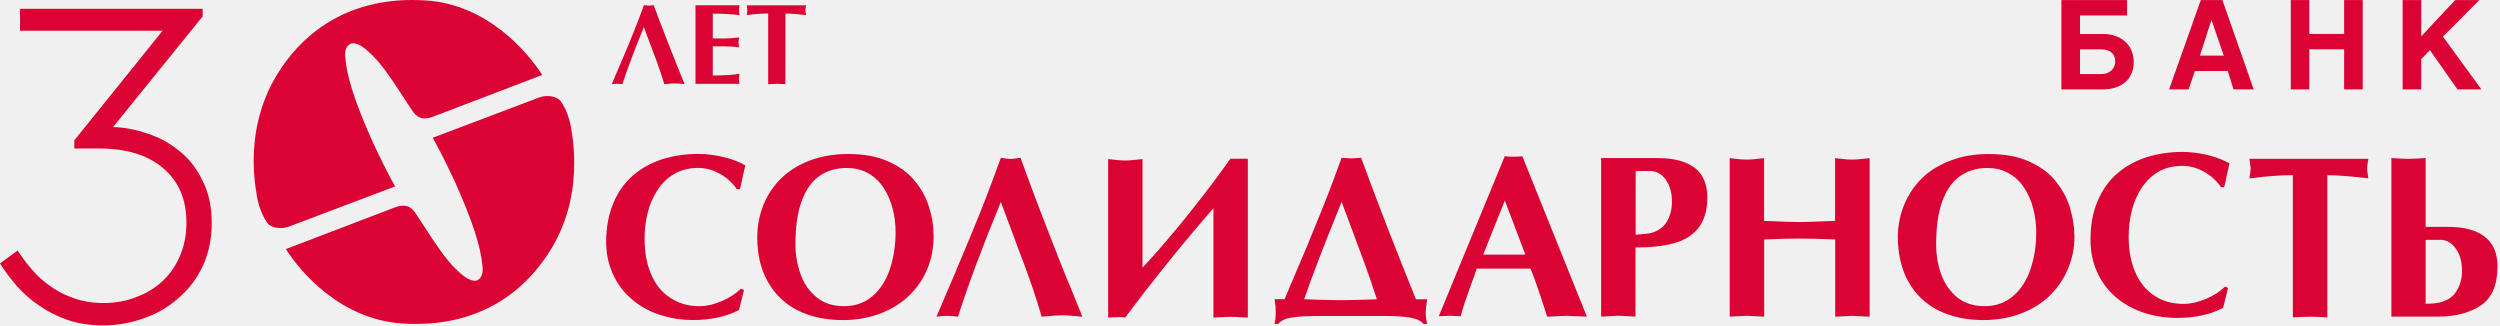
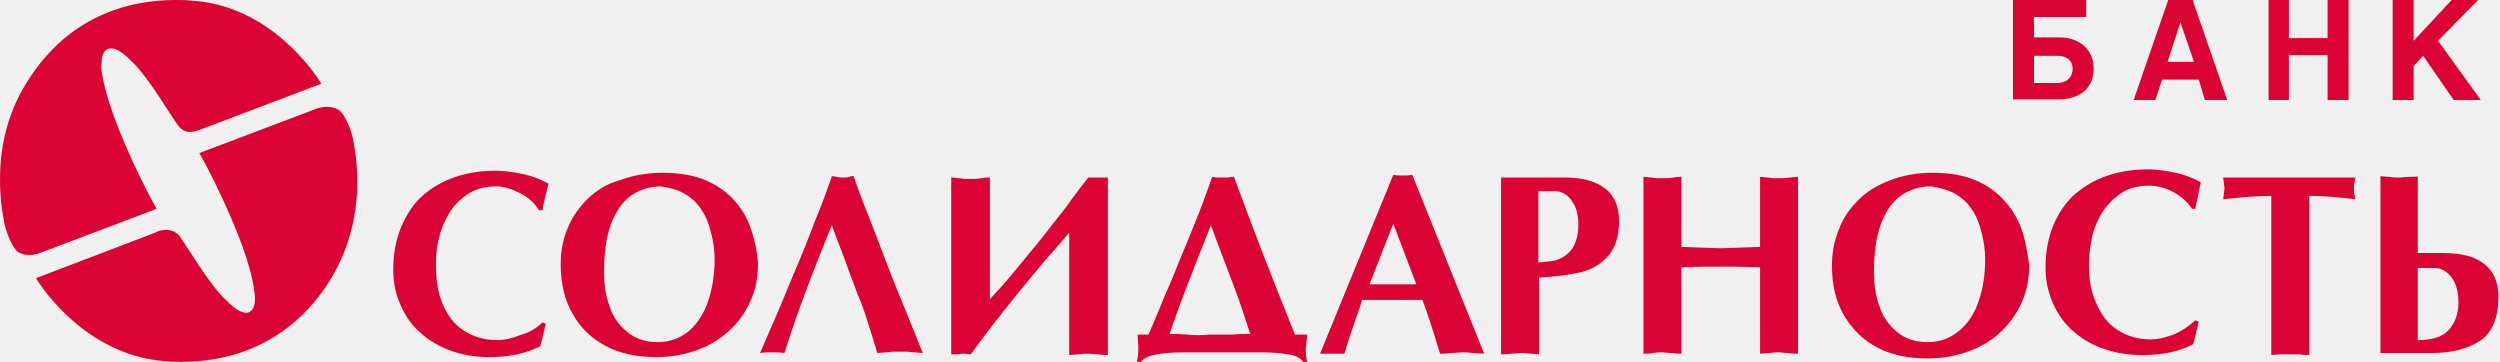
- <svg xmlns="http://www.w3.org/2000/svg" width="338" height="44" viewBox="0 0 338 44" fill="none">
-   <g clip-path="url(#clip0)">
-     <path d="M281.216 10.017H284.058C285.266 10.017 285.976 9.259 285.976 8.273C285.976 7.207 285.187 6.67 284.058 6.67H281.216V10.017ZM287.579 0.008V2.092H281.216V4.594H284.35C286.687 4.594 288.479 6.007 288.479 8.407C288.479 10.783 286.734 12.085 284.319 12.085H278.698V0.008H287.579Z" fill="#DB0334" />
-     <path d="M297.43 7.515H300.651L299.009 2.739H298.977L297.43 7.515ZM300.469 0.008L304.7 12.085H301.969L301.196 9.599H296.751L295.899 12.085H293.262L297.549 0.008H300.469Z" fill="#DB0334" />
-     <path d="M312.215 4.586H316.928V0.008H319.438V12.085H316.928V6.662H312.215V12.085H309.713V0.008H312.215V4.586Z" fill="#DB0334" />
-     <path d="M327.348 4.918L331.95 0.008H335.21L330.284 4.949L335.486 12.085H332.25L328.524 6.773L327.348 7.996V12.085H324.837V0.008H327.348V4.918Z" fill="#DB0334" />
-     <path fill-rule="evenodd" clip-rule="evenodd" d="M100.18 39.02L100.591 39.217L99.912 41.917C98.136 42.824 96.091 43.266 93.707 43.266C92.065 43.266 90.526 43.006 89.089 42.524C87.645 42.035 86.406 41.325 85.34 40.385C84.258 39.462 83.43 38.325 82.845 36.999C82.253 35.728 81.953 34.267 81.953 32.697C81.953 30.7 82.301 28.971 82.924 27.463C83.564 25.94 84.44 24.7 85.592 23.713C86.721 22.735 88.04 22.008 89.547 21.527C91.023 21.053 92.657 20.809 94.394 20.809C95.468 20.809 96.573 20.935 97.741 21.219C98.893 21.488 99.912 21.858 100.764 22.356C100.654 22.829 100.527 23.382 100.385 24.029C100.259 24.661 100.149 25.19 100.046 25.576H99.62C99.02 24.708 98.27 24.014 97.323 23.492C96.359 22.964 95.412 22.703 94.425 22.703C93.186 22.703 92.089 22.979 91.165 23.508C90.226 24.053 89.468 24.787 88.876 25.726C88.268 26.642 87.834 27.684 87.566 28.781C87.274 29.91 87.147 31.07 87.147 32.278C87.147 34.062 87.424 35.657 88.008 37.007C88.584 38.42 89.429 39.477 90.558 40.227C91.671 40.993 93.028 41.396 94.583 41.396C95.531 41.396 96.517 41.167 97.552 40.717C98.594 40.291 99.47 39.714 100.18 39.02Z" fill="#DB0334" />
-     <path fill-rule="evenodd" clip-rule="evenodd" d="M125.622 28.047C125.235 26.745 124.596 25.576 123.688 24.479C122.812 23.374 121.62 22.514 120.112 21.835C118.604 21.156 116.812 20.824 114.689 20.824C112.779 20.824 111.058 21.108 109.518 21.692C108.003 22.261 106.7 23.058 105.651 24.084C104.577 25.126 103.772 26.334 103.219 27.7C102.675 29.073 102.382 30.534 102.382 32.073C102.382 34.417 102.848 36.43 103.835 38.12C104.766 39.793 106.132 41.088 107.861 41.972C109.605 42.832 111.634 43.274 113.947 43.274C115.794 43.274 117.499 42.966 119.015 42.39C120.538 41.798 121.856 41.001 122.93 39.943C124.004 38.893 124.84 37.685 125.401 36.296C125.945 34.946 126.222 33.51 126.222 31.97C126.222 30.628 126.032 29.31 125.622 28.047ZM117.452 23.469C118.288 23.95 118.991 24.637 119.512 25.474C120.065 26.334 120.443 27.25 120.704 28.268C120.964 29.279 121.083 30.32 121.083 31.37C121.083 33.162 120.822 34.828 120.325 36.336C119.82 37.883 119.03 39.106 117.996 40.014C116.923 40.93 115.636 41.395 114.105 41.395C112.621 41.395 111.389 40.993 110.41 40.203C109.432 39.383 108.69 38.372 108.24 37.085C107.782 35.807 107.545 34.457 107.545 33.004C107.545 30.699 107.813 28.781 108.366 27.25C108.919 25.71 109.708 24.574 110.734 23.824C111.776 23.09 113.008 22.711 114.468 22.711C115.597 22.711 116.591 22.963 117.452 23.469Z" fill="#DB0334" />
-     <path fill-rule="evenodd" clip-rule="evenodd" d="M135.315 21.336C135.315 21.336 135.521 21.36 135.868 21.415C136.192 21.47 136.444 21.486 136.618 21.486C136.705 21.486 136.815 21.486 136.926 21.47C137.052 21.47 137.163 21.454 137.289 21.423C137.415 21.415 137.502 21.399 137.605 21.367C137.699 21.36 137.826 21.344 137.976 21.344C138.662 23.23 139.286 24.928 139.831 26.38C140.383 27.825 141.07 29.616 141.899 31.771C142.736 33.887 143.399 35.553 143.856 36.745C144.354 37.944 145.191 39.957 146.335 42.815C145.94 42.783 145.585 42.744 145.293 42.728C144.993 42.689 144.685 42.681 144.354 42.657C144.038 42.633 143.785 42.626 143.604 42.626C143.399 42.626 143.146 42.641 142.807 42.657C142.499 42.681 142.175 42.704 141.875 42.728C141.567 42.76 141.228 42.783 140.833 42.815C140.494 41.639 140.099 40.399 139.673 39.113C139.223 37.794 138.812 36.681 138.465 35.718C138.094 34.74 137.573 33.429 136.965 31.708C136.318 30.003 135.765 28.543 135.315 27.304C132.774 33.453 130.863 38.615 129.521 42.815C129.024 42.744 128.519 42.704 128.053 42.704C127.564 42.704 127.082 42.744 126.609 42.815C127.501 40.747 128.314 38.829 129.04 37.116C129.766 35.403 130.476 33.69 131.171 32.032C131.874 30.351 132.568 28.622 133.263 26.846C133.958 25.038 134.644 23.199 135.315 21.336Z" fill="#DB0334" />
-     <path fill-rule="evenodd" clip-rule="evenodd" d="M149.824 42.936V21.512C150.172 21.536 150.464 21.56 150.732 21.607C150.977 21.623 151.237 21.654 151.506 21.678C151.758 21.694 151.971 21.702 152.145 21.702C152.311 21.702 152.524 21.694 152.784 21.678C153.061 21.646 153.313 21.615 153.582 21.607C153.818 21.56 154.126 21.544 154.466 21.512V36.187C155.405 35.176 156.447 34.048 157.521 32.761C158.626 31.482 159.66 30.227 160.654 28.996C161.649 27.733 162.652 26.454 163.678 25.112C164.704 23.738 165.596 22.531 166.354 21.457C166.559 21.457 166.883 21.457 167.341 21.457C167.964 21.457 168.422 21.457 168.706 21.457V42.936C168.461 42.936 168.083 42.912 167.554 42.881C167.041 42.841 166.646 42.833 166.354 42.833C166.109 42.833 165.738 42.841 165.209 42.881C164.712 42.897 164.333 42.936 164.057 42.936V28.143C163.133 29.201 162.21 30.274 161.294 31.372C160.347 32.485 159.289 33.795 158.073 35.279C156.881 36.779 155.784 38.145 154.797 39.415C153.811 40.694 152.919 41.862 152.137 42.928C151.9 42.897 151.585 42.873 151.166 42.873C150.59 42.881 150.14 42.897 149.824 42.936Z" fill="#DB0334" />
-     <path fill-rule="evenodd" clip-rule="evenodd" d="M172.479 42.128C172.479 42.791 172.432 43.36 172.322 43.802H172.795C173.182 43.344 173.813 43.036 174.698 42.925C175.597 42.783 176.718 42.72 178.123 42.72H187.359C188.599 42.72 189.68 42.783 190.572 42.925C191.448 43.052 192.095 43.36 192.474 43.802H192.948C192.806 43.21 192.759 42.649 192.759 42.128C192.759 42.026 192.806 41.457 192.948 40.463H191.432C188.559 33.374 186.096 26.996 184.02 21.328C183.854 21.328 183.633 21.352 183.365 21.375C183.081 21.399 182.844 21.415 182.71 21.415C182.568 21.415 182.331 21.399 182.07 21.375C181.786 21.36 181.549 21.328 181.384 21.328C180.918 22.646 180.357 24.13 179.734 25.788C179.102 27.422 178.423 29.104 177.705 30.848C176.995 32.624 176.371 34.124 175.818 35.387C175.29 36.666 174.571 38.339 173.671 40.455H172.329C172.432 41.142 172.479 41.686 172.479 42.128ZM178.471 40.534C177.516 40.486 176.805 40.478 176.324 40.455C177.342 37.455 179.039 33.058 181.384 27.28C182.473 30.209 183.404 32.687 184.154 34.7C184.904 36.705 185.567 38.623 186.159 40.463C185.646 40.486 184.857 40.494 183.815 40.542C182.804 40.573 181.873 40.581 181.028 40.581C180.271 40.573 179.434 40.557 178.471 40.534Z" fill="#DB0334" />
-     <path fill-rule="evenodd" clip-rule="evenodd" d="M209.178 42.809C209.462 42.809 209.896 42.794 210.488 42.754C211.064 42.722 211.506 42.699 211.822 42.699C212.138 42.699 212.572 42.722 213.164 42.754C213.772 42.786 214.222 42.809 214.545 42.809L205.815 21.117C205.428 21.172 205.033 21.188 204.631 21.188C204.244 21.188 203.849 21.172 203.447 21.117L194.519 42.762C194.708 42.746 194.945 42.73 195.277 42.73C195.608 42.715 195.845 42.691 196.019 42.691C196.184 42.691 196.437 42.707 196.769 42.73C197.116 42.73 197.337 42.746 197.479 42.762C197.613 42.225 197.818 41.602 198.039 40.899C198.268 40.212 198.568 39.415 198.876 38.507C199.224 37.584 199.484 36.849 199.65 36.313H206.936C207.473 37.639 208.222 39.794 209.178 42.809ZM203.455 27.109L206.225 34.426H200.526L203.455 27.109Z" fill="#DB0334" />
-     <path fill-rule="evenodd" clip-rule="evenodd" d="M226.307 32.892C227.72 32.505 228.81 31.826 229.623 30.824C230.42 29.814 230.83 28.424 230.83 26.672C230.83 24.919 230.262 23.577 229.133 22.693C227.981 21.825 226.331 21.375 224.16 21.375H216.471V42.799C216.74 42.799 217.127 42.783 217.624 42.743C218.137 42.712 218.54 42.688 218.784 42.688C219.053 42.688 219.432 42.712 219.953 42.743C220.458 42.775 220.853 42.799 221.113 42.799L221.121 33.46C223.158 33.468 224.886 33.271 226.307 32.892ZM223.086 23.119C223.915 23.119 224.618 23.498 225.186 24.256C225.747 25.038 226.047 26.024 226.047 27.248C226.047 28.298 225.81 29.206 225.352 29.971C224.894 30.721 224.192 31.242 223.213 31.503C222.763 31.598 222.06 31.676 221.137 31.732L221.145 23.127L223.086 23.119Z" fill="#DB0334" />
-     <path fill-rule="evenodd" clip-rule="evenodd" d="M233.854 42.807V21.383C234.201 21.407 234.493 21.438 234.754 21.477C235.014 21.509 235.282 21.533 235.527 21.556C235.788 21.564 236.009 21.572 236.166 21.572C236.34 21.572 236.561 21.564 236.845 21.556C237.098 21.533 237.358 21.509 237.603 21.477C237.879 21.438 238.148 21.414 238.503 21.383V29.861C241.116 29.971 242.695 30.026 243.287 30.026C243.768 30.026 245.379 29.971 248.102 29.861V21.383C248.449 21.407 248.741 21.438 249.002 21.477C249.247 21.509 249.499 21.533 249.752 21.556C250.028 21.564 250.249 21.572 250.415 21.572C250.596 21.572 250.825 21.564 251.117 21.549C251.386 21.533 251.646 21.501 251.883 21.47C252.12 21.446 252.42 21.414 252.775 21.391V42.815C252.522 42.815 252.144 42.799 251.615 42.759C251.086 42.728 250.683 42.704 250.423 42.704C250.17 42.704 249.799 42.728 249.278 42.759C248.757 42.791 248.378 42.815 248.118 42.815V32.371C245.955 32.292 244.337 32.253 243.302 32.253C242.189 32.253 240.603 32.284 238.519 32.371V42.807C238.258 42.807 237.879 42.791 237.351 42.751C236.837 42.72 236.451 42.696 236.182 42.696C235.914 42.696 235.543 42.72 235.03 42.751C234.501 42.783 234.114 42.807 233.854 42.807Z" fill="#DB0334" />
-     <path fill-rule="evenodd" clip-rule="evenodd" d="M279.851 28.047C279.44 26.745 278.809 25.576 277.909 24.479C277.041 23.374 275.833 22.514 274.333 21.835C272.825 21.156 271.018 20.824 268.894 20.824C266.984 20.824 265.279 21.108 263.763 21.692C262.224 22.261 260.914 23.058 259.864 24.084C258.798 25.126 257.993 26.334 257.44 27.7C256.872 29.073 256.588 30.534 256.588 32.073C256.604 34.417 257.085 36.43 258.032 38.12C258.987 39.793 260.329 41.088 262.074 41.972C263.826 42.832 265.847 43.274 268.144 43.274C270.007 43.274 271.696 42.966 273.228 42.39C274.775 41.798 276.078 41.001 277.151 39.943C278.217 38.893 279.038 37.685 279.606 36.296C280.174 34.946 280.466 33.51 280.466 31.97C280.451 30.628 280.23 29.31 279.851 28.047ZM271.657 23.469C272.502 23.95 273.188 24.637 273.725 25.474C274.27 26.334 274.657 27.25 274.909 28.268C275.162 29.279 275.296 30.32 275.296 31.37C275.312 33.162 275.043 34.828 274.538 36.336C274.041 37.883 273.236 39.106 272.186 40.014C271.128 40.93 269.841 41.395 268.31 41.395C266.826 41.395 265.602 40.993 264.608 40.203C263.637 39.383 262.911 38.372 262.453 37.085C261.979 35.807 261.766 34.457 261.766 33.004C261.766 30.699 262.042 28.781 262.579 27.25C263.14 25.71 263.929 24.574 264.971 23.824C266.005 23.09 267.244 22.711 268.689 22.711C269.818 22.711 270.804 22.963 271.657 23.469Z" fill="#DB0334" />
-     <path fill-rule="evenodd" clip-rule="evenodd" d="M300.84 38.742L301.235 38.932L300.556 41.631C298.804 42.539 296.736 42.981 294.391 42.981C291.368 42.981 288.289 42.129 285.984 40.108C284.926 39.184 284.09 38.055 283.513 36.729C282.921 35.443 282.637 33.99 282.637 32.427C282.637 30.438 282.945 28.693 283.592 27.194C284.232 25.67 285.124 24.423 286.245 23.452C287.397 22.473 288.708 21.747 290.215 21.25C291.699 20.792 293.333 20.539 295.046 20.539C296.128 20.539 297.225 20.681 298.401 20.942C299.554 21.218 300.564 21.605 301.424 22.086C301.322 22.568 301.188 23.105 301.053 23.752C300.927 24.391 300.801 24.92 300.706 25.307H300.28C299.672 24.415 298.906 23.736 297.967 23.207C297.02 22.678 296.057 22.426 295.086 22.426C293.831 22.426 292.741 22.686 291.818 23.215C290.886 23.768 290.136 24.517 289.521 25.441C288.936 26.357 288.487 27.399 288.218 28.496C287.934 29.625 287.792 30.777 287.792 31.993C287.792 33.761 288.076 35.371 288.652 36.721C289.229 38.103 290.073 39.176 291.21 39.934C292.323 40.7 293.673 41.087 295.236 41.087C296.167 41.087 297.162 40.858 298.22 40.423C299.254 39.989 300.13 39.429 300.84 38.742Z" fill="#DB0334" />
-     <path fill-rule="evenodd" clip-rule="evenodd" d="M314.654 23.683V42.912C314.386 42.896 313.991 42.889 313.47 42.849C312.941 42.833 312.563 42.818 312.318 42.818C312.057 42.818 311.679 42.833 311.165 42.849C310.621 42.889 310.25 42.904 309.989 42.912V23.683C308.253 23.683 306.311 23.825 304.124 24.125C304.227 23.391 304.29 22.933 304.29 22.791C304.29 22.641 304.227 22.199 304.124 21.473H320.204C320.188 21.678 320.141 21.836 320.125 21.962C320.109 22.112 320.07 22.246 320.062 22.396C320.038 22.562 320.038 22.68 320.038 22.783C320.038 22.893 320.038 23.012 320.062 23.17C320.077 23.312 320.109 23.478 320.125 23.612C320.141 23.738 320.18 23.92 320.204 24.109C317.773 23.825 315.917 23.683 314.654 23.683Z" fill="#DB0334" />
-     <path fill-rule="evenodd" clip-rule="evenodd" d="M326.85 21.438C326.353 21.462 325.943 21.478 325.627 21.478C325.303 21.478 324.885 21.462 324.411 21.438C323.945 21.407 323.574 21.383 323.314 21.367V42.807H329.59C331.958 42.807 333.9 42.294 335.391 41.307C336.899 40.32 337.657 38.544 337.657 35.987C337.657 34.242 337.089 32.908 335.952 32.016C334.815 31.116 333.15 30.674 330.971 30.674H327.948V21.359C327.687 21.383 327.324 21.399 326.85 21.438ZM329.921 32.426C330.774 32.426 331.445 32.813 332.005 33.579C332.565 34.361 332.865 35.347 332.865 36.587C332.865 37.629 332.629 38.528 332.155 39.286C331.721 40.068 331.003 40.565 330.016 40.849C329.526 40.999 328.824 41.07 327.948 41.07V32.426H329.921Z" fill="#DB0334" />
-     <path fill-rule="evenodd" clip-rule="evenodd" d="M57.451 16.009C57.861 16.009 58.311 15.882 58.777 15.685L73.31 10.136C71.305 6.994 65.889 0.608 57.593 0.063C56.946 0.024 56.298 0 55.691 0C47.671 0.016 41.466 3.623 37.488 10.033C34.906 14.225 34.298 18.55 34.298 21.771C34.298 23.879 34.559 25.505 34.709 26.334C34.962 28.228 35.932 30.123 36.469 30.446C36.817 30.699 37.353 30.833 37.906 30.833C38.277 30.833 38.648 30.77 38.995 30.66L53.425 25.197C52.983 24.463 52.123 22.868 50.473 19.387C47.947 13.767 46.929 10.436 46.7 7.941C46.668 7.704 46.652 7.523 46.652 7.333C46.652 6.591 47.039 5.841 47.765 5.841C48.713 5.905 49.589 6.726 50.568 7.704C52.391 9.536 55.02 13.988 55.904 15.195C56.409 15.819 56.883 16.009 57.451 16.009Z" fill="#DB0334" />
-     <path fill-rule="evenodd" clip-rule="evenodd" d="M54.499 27.809C54.08 27.809 53.63 27.935 53.165 28.125L38.648 33.674C40.653 36.816 46.052 43.17 54.349 43.731C54.996 43.786 55.62 43.794 56.259 43.794C64.263 43.786 70.484 40.186 74.454 33.761C77.035 29.585 77.635 25.267 77.635 22.031C77.635 19.923 77.383 18.305 77.241 17.492C76.988 15.573 76.017 13.687 75.465 13.371C75.117 13.127 74.588 12.984 74.02 12.984C73.657 12.984 73.278 13.04 72.939 13.158L58.493 18.628C58.935 19.347 59.788 20.957 61.445 24.43C63.963 30.051 64.982 33.358 65.219 35.892C65.258 36.097 65.258 36.303 65.258 36.476C65.258 37.218 64.879 37.968 64.169 37.968C63.206 37.889 62.337 37.076 61.351 36.097C59.527 34.266 56.898 29.814 56.022 28.606C55.533 27.991 55.059 27.809 54.499 27.809Z" fill="#DB0334" />
-     <path d="M87.708 0.758H87.858L88.04 0.735L88.205 0.719L88.379 0.695C88.545 1.145 88.703 1.587 88.876 2.029C89.066 2.535 89.216 2.929 89.318 3.198L90.352 5.866L91.331 8.344L92.555 11.368L92.034 11.32L91.568 11.297L91.181 11.281L90.794 11.297C90.7 11.297 90.629 11.297 90.573 11.305C90.518 11.312 90.431 11.32 90.321 11.336L89.816 11.376C89.65 10.791 89.445 10.176 89.216 9.528C88.979 8.818 88.774 8.258 88.616 7.839L87.866 5.85L87.053 3.663C85.782 6.75 84.811 9.323 84.148 11.376C83.911 11.344 83.658 11.328 83.422 11.328C83.185 11.328 82.94 11.344 82.711 11.376L83.919 8.542L84.993 6.008L86.026 3.427C86.184 3.032 86.358 2.582 86.547 2.085C86.737 1.587 86.903 1.122 87.061 0.695L87.337 0.719C87.471 0.751 87.597 0.758 87.708 0.758Z" fill="#DB0334" />
-     <path d="M99.983 0.711C99.927 1.066 99.904 1.295 99.904 1.382C99.904 1.469 99.927 1.69 99.983 2.053C98.901 1.911 97.701 1.84 96.367 1.84V5.203H98.001C98.459 5.203 99.107 5.147 99.927 5.06C99.872 5.368 99.849 5.581 99.849 5.716C99.849 5.842 99.872 6.063 99.927 6.394C99.304 6.308 98.665 6.268 98.001 6.268H96.367V10.207C97.701 10.207 98.909 10.136 99.983 9.986C99.927 10.349 99.904 10.57 99.904 10.657L99.983 11.328H94.031V0.711H99.983Z" fill="#DB0334" />
-     <path d="M106.187 11.375L105.603 11.352L105.027 11.328L104.443 11.36L103.859 11.383V1.824C103.03 1.824 102.059 1.895 100.962 2.045C101.017 1.698 101.041 1.477 101.041 1.374C101.041 1.287 101.017 1.066 100.962 0.719H108.99L108.942 0.963L108.903 1.184L108.895 1.366L108.903 1.563L108.942 1.792L108.99 2.037C107.742 1.895 106.811 1.824 106.195 1.824L106.187 11.375Z" fill="#DB0334" />
-     <path d="M27.399 2.218L15.282 17.176C16.83 17.216 18.4 17.524 19.987 18.076C21.574 18.589 23.018 19.387 24.305 20.46C25.592 21.494 26.626 22.82 27.399 24.454C28.212 26.041 28.623 27.936 28.623 30.13C28.623 32.325 28.212 34.274 27.399 35.995C26.586 37.716 25.489 39.153 24.108 40.313C22.774 41.513 21.226 42.421 19.466 43.021C17.706 43.668 15.859 43.992 13.925 43.992C12.204 43.992 10.633 43.755 9.22 43.281C7.807 42.807 6.512 42.16 5.352 41.347C4.192 40.581 3.158 39.674 2.258 38.647C1.397 37.653 0.647 36.65 0 35.616L2.384 33.872C2.944 34.732 3.584 35.593 4.318 36.453C5.052 37.313 5.889 38.063 6.836 38.711C7.783 39.397 8.833 39.934 9.994 40.321C11.193 40.747 12.527 40.968 13.988 40.968C15.622 40.968 17.122 40.692 18.503 40.132C19.877 39.618 21.061 38.884 22.047 37.937C23.034 36.99 23.808 35.853 24.368 34.519C24.929 33.185 25.205 31.701 25.205 30.067C25.205 26.973 24.171 24.541 22.11 22.781C20.05 20.973 17.122 20.073 13.341 20.073H10.049V18.976L21.984 4.152H2.708V1.191H27.399V2.218Z" fill="#DB0334" />
-   </g>
-   <defs>
-     <clipPath id="clip0">
-       <rect width="337.657" height="44" fill="white" />
-     </clipPath>
-   </defs>
+ <svg xmlns="http://www.w3.org/2000/svg" width="304" height="44" viewBox="0 0 304 44" fill="none">
+   <path d="M247.333 10.09H250.137C251.373 10.09 252.033 9.346 252.033 8.353C252.033 7.278 251.208 6.782 250.137 6.782H247.333V10.09ZM253.682 0V2.068H247.333V4.549H250.466C252.775 4.549 254.589 5.955 254.589 8.353C254.589 10.752 252.857 12.075 250.384 12.075H244.778V0H253.682Z" fill="#DB0334" />
+   <path d="M263.575 7.526H266.79L265.141 2.729L263.575 7.526ZM266.625 0L270.83 12.158H268.109L267.367 9.677H262.915L262.091 12.158H259.453L263.657 0H266.625Z" fill="#DB0334" />
+   <path d="M278.333 4.632H283.032V0H285.588V12.158H283.032V6.699H278.333V12.158H275.859V0H278.333V4.632Z" fill="#DB0334" />
+   <path d="M293.502 4.962L298.119 0H301.334L296.47 4.962L301.664 12.158H298.366L294.656 6.782L293.502 8.023V12.158H290.946V0H293.502V4.962Z" fill="#DB0334" />
+   <path fill-rule="evenodd" clip-rule="evenodd" d="M65.955 39.204L66.368 39.369L65.708 42.098C63.894 43.008 61.916 43.422 59.525 43.422C57.876 43.422 56.309 43.174 54.908 42.677C53.506 42.181 52.187 41.437 51.198 40.527C50.126 39.617 49.302 38.459 48.724 37.136C48.147 35.895 47.818 34.407 47.818 32.835C47.818 30.85 48.147 29.113 48.807 27.542C49.467 26.053 50.291 24.73 51.445 23.738C52.599 22.745 53.919 22.001 55.403 21.504C56.886 21.008 58.535 20.76 60.267 20.76C61.339 20.76 62.41 20.925 63.647 21.174C64.801 21.422 65.79 21.835 66.697 22.331C66.615 22.828 66.45 23.324 66.285 23.986C66.12 24.647 66.038 25.143 65.955 25.557H65.543C64.966 24.647 64.224 23.986 63.235 23.489C62.245 22.993 61.339 22.662 60.349 22.662C59.112 22.662 58.041 22.91 57.051 23.489C56.145 24.068 55.32 24.813 54.743 25.722C54.166 26.632 53.671 27.707 53.424 28.783C53.094 29.941 53.012 31.098 53.012 32.256C53.012 34.076 53.259 35.647 53.836 36.971C54.413 38.377 55.238 39.452 56.392 40.196C57.546 40.941 58.865 41.354 60.432 41.354C61.421 41.354 62.41 41.106 63.4 40.692C64.389 40.444 65.296 39.865 65.955 39.204Z" fill="#DB0334" />
+   <path fill-rule="evenodd" clip-rule="evenodd" d="M91.431 28.204C91.019 26.881 90.442 25.723 89.535 24.647C88.628 23.572 87.474 22.662 85.99 22.001C84.506 21.339 82.692 21.008 80.548 21.008C78.652 21.008 76.921 21.339 75.354 21.918C73.788 22.332 72.551 23.159 71.479 24.151C70.408 25.226 69.583 26.384 69.006 27.79C68.429 29.196 68.182 30.602 68.182 32.174C68.182 34.489 68.676 36.557 69.666 38.211C70.573 39.865 71.974 41.189 73.705 42.099C75.437 43.008 77.498 43.422 79.806 43.422C81.703 43.422 83.351 43.091 84.918 42.512C86.484 41.933 87.721 41.106 88.875 40.031C89.947 38.956 90.771 37.798 91.349 36.392C91.926 35.069 92.173 33.58 92.173 32.008C92.091 30.768 91.843 29.444 91.431 28.204ZM83.269 23.572C84.093 24.069 84.835 24.73 85.33 25.557C85.907 26.384 86.237 27.377 86.484 28.369C86.732 29.362 86.897 30.437 86.897 31.512C86.897 33.332 86.649 34.986 86.154 36.474C85.66 38.046 84.835 39.287 83.846 40.196C82.774 41.106 81.455 41.602 79.971 41.602C78.487 41.602 77.251 41.189 76.261 40.362C75.272 39.535 74.53 38.542 74.118 37.219C73.623 35.896 73.458 34.572 73.458 33.084C73.458 30.768 73.705 28.866 74.282 27.294C74.86 25.723 75.602 24.647 76.673 23.82C77.745 23.076 78.982 22.662 80.383 22.662C81.455 22.828 82.445 23.076 83.269 23.572Z" fill="#DB0334" />
+   <path fill-rule="evenodd" clip-rule="evenodd" d="M101.16 21.421C101.16 21.421 101.407 21.421 101.737 21.504C102.066 21.587 102.314 21.587 102.479 21.587C102.561 21.587 102.644 21.587 102.808 21.587C102.891 21.587 103.056 21.587 103.138 21.504C103.303 21.504 103.386 21.504 103.468 21.421C103.55 21.421 103.715 21.421 103.798 21.421C104.457 23.324 105.117 25.061 105.694 26.466C106.271 27.955 106.931 29.692 107.755 31.843C108.58 33.993 109.239 35.647 109.734 36.805C110.228 38.045 111.053 40.031 112.207 42.925C111.795 42.925 111.465 42.843 111.135 42.843C110.806 42.843 110.558 42.76 110.228 42.76C109.899 42.76 109.651 42.76 109.486 42.76C109.322 42.76 108.992 42.76 108.662 42.76C108.332 42.76 108.002 42.843 107.755 42.843C107.425 42.843 107.096 42.925 106.683 42.925C106.354 41.767 105.941 40.527 105.529 39.203C105.117 37.88 104.705 36.722 104.292 35.812C103.963 34.82 103.386 33.497 102.808 31.76C102.149 30.023 101.572 28.617 101.16 27.376C98.604 33.579 96.707 38.707 95.388 42.925C94.894 42.843 94.399 42.843 93.904 42.843C93.41 42.843 92.915 42.843 92.42 42.925C93.327 40.858 94.152 38.955 94.894 37.218C95.636 35.482 96.295 33.745 97.037 32.091C97.697 30.436 98.439 28.7 99.098 26.88C99.84 25.143 100.5 23.324 101.16 21.421Z" fill="#DB0334" />
+   <path fill-rule="evenodd" clip-rule="evenodd" d="M115.67 43.09V21.586C116 21.586 116.329 21.669 116.577 21.669C116.824 21.669 117.071 21.751 117.319 21.751C117.566 21.751 117.813 21.751 117.978 21.751C118.143 21.751 118.391 21.751 118.638 21.751C118.885 21.751 119.133 21.669 119.462 21.669C119.71 21.586 120.039 21.586 120.369 21.586V36.391C121.276 35.398 122.348 34.24 123.42 32.917C124.491 31.593 125.563 30.353 126.553 29.112C127.542 27.872 128.531 26.548 129.603 25.225C130.592 23.819 131.499 22.661 132.324 21.586C132.571 21.586 132.818 21.586 133.313 21.586C133.973 21.586 134.385 21.586 134.715 21.586V43.172C134.467 43.172 134.055 43.172 133.56 43.09C133.066 43.09 132.653 43.007 132.324 43.007C132.076 43.007 131.664 43.007 131.169 43.09C130.675 43.09 130.263 43.172 130.015 43.172V28.285C129.108 29.36 128.201 30.436 127.212 31.511C126.223 32.669 125.233 33.909 123.997 35.398C122.76 36.887 121.688 38.293 120.699 39.533C119.71 40.857 118.803 42.015 118.061 43.09C117.813 43.09 117.484 43.007 117.071 43.007C116.494 43.09 116 43.09 115.67 43.09Z" fill="#DB0334" />
+   <path fill-rule="evenodd" clip-rule="evenodd" d="M138.424 42.346C138.424 43.007 138.342 43.586 138.26 44H138.754C139.166 43.504 139.744 43.255 140.65 43.09C141.557 42.925 142.712 42.842 144.113 42.842H153.347C154.584 42.842 155.655 42.925 156.562 43.09C157.469 43.173 158.129 43.504 158.458 44H158.953C158.788 43.421 158.788 42.842 158.788 42.346C158.788 42.263 158.871 41.684 158.953 40.691H157.469C154.584 33.579 152.11 27.128 150.049 21.503C149.884 21.503 149.637 21.503 149.39 21.586C149.142 21.586 148.895 21.586 148.73 21.586C148.565 21.586 148.318 21.586 148.07 21.586C147.823 21.586 147.576 21.503 147.411 21.503C146.916 22.827 146.422 24.316 145.762 25.97C145.102 27.624 144.443 29.278 143.701 31.015C142.959 32.834 142.382 34.323 141.805 35.564C141.31 36.804 140.568 38.541 139.661 40.691H138.342C138.342 41.353 138.424 41.849 138.424 42.346ZM144.36 40.691C143.371 40.609 142.712 40.609 142.217 40.609C143.206 37.631 144.938 33.165 147.246 27.376C148.318 30.353 149.307 32.834 150.049 34.819C150.791 36.804 151.451 38.789 152.028 40.609C151.533 40.609 150.709 40.609 149.719 40.691C148.73 40.691 147.741 40.691 146.916 40.691C146.174 40.774 145.35 40.774 144.36 40.691Z" fill="#DB0334" />
+   <path fill-rule="evenodd" clip-rule="evenodd" d="M175.112 43.008C175.36 43.008 175.854 43.008 176.431 42.925C177.008 42.925 177.421 42.842 177.75 42.842C178.08 42.842 178.492 42.842 179.07 42.925C179.647 42.925 180.141 43.008 180.471 43.008L171.732 21.256C171.32 21.338 170.99 21.338 170.578 21.338C170.166 21.338 169.836 21.338 169.424 21.256L160.52 43.008C160.684 43.008 160.932 43.008 161.262 43.008C161.591 43.008 161.839 43.008 162.004 43.008C162.168 43.008 162.416 43.008 162.745 43.008C163.075 43.008 163.323 43.008 163.488 43.008C163.652 42.429 163.817 41.85 164.065 41.105C164.312 40.444 164.559 39.617 164.889 38.707C165.219 37.797 165.466 37.053 165.631 36.474H172.969C173.463 37.797 174.205 39.947 175.112 43.008ZM169.424 27.21L172.227 34.571H166.538L169.424 27.21Z" fill="#DB0334" />
+   <path fill-rule="evenodd" clip-rule="evenodd" d="M192.343 33.082C193.745 32.669 194.816 32.007 195.641 31.015C196.465 30.022 196.877 28.616 196.877 26.879C196.877 25.142 196.3 23.736 195.146 22.909C193.992 22 192.343 21.586 190.199 21.586H182.532V43.09C182.779 43.09 183.192 43.09 183.686 43.007C184.181 43.007 184.593 42.924 184.84 42.924C185.088 42.924 185.5 42.924 185.995 43.007C186.489 43.007 186.902 43.09 187.149 43.09V33.744C189.128 33.661 190.859 33.413 192.343 33.082ZM189.045 23.24C189.87 23.24 190.612 23.654 191.106 24.398C191.683 25.142 191.931 26.135 191.931 27.375C191.931 28.451 191.683 29.36 191.271 30.105C190.776 30.849 190.117 31.345 189.128 31.676C188.715 31.759 187.973 31.842 187.066 31.924V23.24H189.045Z" fill="#DB0334" />
+   <path fill-rule="evenodd" clip-rule="evenodd" d="M199.845 43.007V21.503C200.175 21.503 200.505 21.586 200.752 21.586C201 21.586 201.247 21.669 201.494 21.669C201.742 21.669 201.989 21.669 202.154 21.669C202.319 21.669 202.566 21.669 202.813 21.669C203.061 21.669 203.308 21.586 203.555 21.586C203.803 21.503 204.133 21.503 204.462 21.503V30.022C207.101 30.105 208.667 30.188 209.244 30.188C209.739 30.188 211.305 30.105 214.026 30.022V21.503C214.356 21.503 214.685 21.586 214.933 21.586C215.18 21.586 215.427 21.669 215.675 21.669C215.922 21.669 216.169 21.669 216.334 21.669C216.499 21.669 216.747 21.669 216.994 21.669C217.241 21.669 217.489 21.586 217.736 21.586C217.983 21.586 218.313 21.503 218.643 21.503V43.007C218.395 43.007 217.983 43.007 217.489 42.925C216.994 42.925 216.582 42.842 216.334 42.842C216.087 42.842 215.675 42.842 215.18 42.925C214.685 42.925 214.273 43.007 214.026 43.007V32.504C211.882 32.421 210.233 32.421 209.244 32.421C208.172 32.421 206.523 32.421 204.462 32.504V43.007C204.215 43.007 203.803 43.007 203.308 42.925C202.813 42.925 202.401 42.842 202.154 42.842C201.907 42.842 201.494 42.842 201 42.925C200.505 43.007 200.093 43.007 199.845 43.007Z" fill="#DB0334" />
+   <path fill-rule="evenodd" clip-rule="evenodd" d="M245.932 28.204C245.52 26.881 244.86 25.723 243.953 24.647C243.046 23.572 241.892 22.662 240.408 22.001C238.924 21.339 237.11 21.008 234.967 21.008C233.071 21.008 231.339 21.339 229.855 21.918C228.289 22.497 226.97 23.324 225.98 24.317C224.909 25.392 224.084 26.55 223.589 27.956C223.012 29.362 222.765 30.768 222.765 32.339C222.765 34.655 223.26 36.723 224.249 38.377C225.238 40.031 226.557 41.354 228.289 42.264C230.02 43.174 232.081 43.587 234.39 43.587C236.286 43.587 237.935 43.257 239.501 42.678C241.068 42.099 242.387 41.272 243.458 40.196C244.53 39.121 245.355 37.963 245.932 36.557C246.509 35.234 246.756 33.745 246.756 32.174C246.509 30.768 246.344 29.444 245.932 28.204ZM237.77 23.572C238.594 24.069 239.336 24.73 239.831 25.557C240.408 26.384 240.738 27.377 240.985 28.369C241.232 29.362 241.397 30.437 241.397 31.512C241.397 33.332 241.15 34.986 240.655 36.474C240.161 38.046 239.336 39.287 238.265 40.196C237.193 41.106 235.956 41.602 234.39 41.602C232.906 41.602 231.669 41.189 230.68 40.362C229.69 39.535 228.948 38.542 228.536 37.219C228.041 35.896 227.876 34.572 227.876 33.084C227.876 30.768 228.124 28.866 228.701 27.294C229.278 25.723 230.02 24.647 231.092 23.82C232.164 23.076 233.4 22.662 234.802 22.662C235.874 22.828 236.863 23.076 237.77 23.572Z" fill="#DB0334" />
+   <path fill-rule="evenodd" clip-rule="evenodd" d="M266.955 38.955L267.368 39.12L266.708 41.85C264.977 42.76 262.916 43.173 260.525 43.173C257.474 43.173 254.424 42.346 252.115 40.278C251.044 39.368 250.219 38.211 249.642 36.887C249.065 35.564 248.735 34.158 248.735 32.587C248.735 30.602 249.065 28.865 249.724 27.293C250.384 25.805 251.291 24.481 252.363 23.571C253.517 22.579 254.836 21.835 256.32 21.338C257.804 20.842 259.453 20.594 261.184 20.594C262.256 20.594 263.328 20.759 264.564 21.008C265.719 21.256 266.708 21.669 267.615 22.165C267.533 22.662 267.368 23.158 267.285 23.82C267.12 24.481 267.038 24.977 266.955 25.391H266.543C265.966 24.481 265.142 23.82 264.235 23.323C263.245 22.827 262.338 22.579 261.349 22.579C260.112 22.579 258.958 22.827 258.051 23.406C257.144 23.985 256.403 24.729 255.743 25.639C255.166 26.549 254.671 27.624 254.424 28.699C254.176 29.857 254.012 31.015 254.012 32.173C254.012 33.91 254.259 35.564 254.919 36.887C255.496 38.293 256.32 39.368 257.474 40.113C258.628 40.857 259.948 41.271 261.514 41.271C262.421 41.271 263.41 41.023 264.482 40.609C265.389 40.196 266.213 39.617 266.955 38.955Z" fill="#DB0334" />
+   <path fill-rule="evenodd" clip-rule="evenodd" d="M280.806 23.819V43.172C280.558 43.172 280.146 43.172 279.652 43.09C279.157 43.09 278.745 43.09 278.497 43.09C278.25 43.09 277.838 43.09 277.343 43.09C276.766 43.09 276.436 43.172 276.189 43.172V23.819C274.458 23.819 272.479 23.984 270.335 24.233C270.418 23.488 270.5 23.075 270.5 22.909C270.5 22.744 270.418 22.33 270.335 21.586H286.412C286.412 21.751 286.33 21.917 286.33 22.082C286.33 22.248 286.247 22.33 286.247 22.496C286.247 22.661 286.247 22.744 286.247 22.909C286.247 22.992 286.247 23.157 286.247 23.323C286.247 23.488 286.33 23.654 286.33 23.736C286.33 23.902 286.412 24.067 286.412 24.233C283.939 23.902 282.042 23.819 280.806 23.819Z" fill="#DB0334" />
+   <path fill-rule="evenodd" clip-rule="evenodd" d="M293.008 21.504C292.513 21.504 292.101 21.587 291.771 21.587C291.441 21.587 291.029 21.587 290.534 21.504C290.04 21.504 289.71 21.421 289.463 21.421V42.925H295.728C298.119 42.925 300.015 42.429 301.582 41.437C303.066 40.444 303.808 38.624 303.808 36.06C303.808 34.324 303.231 33 302.077 32.091C300.922 31.181 299.273 30.767 297.047 30.767H293.997V21.421C293.832 21.504 293.502 21.504 293.008 21.504ZM296.058 32.587C296.883 32.587 297.542 33 298.119 33.745C298.696 34.572 298.944 35.482 298.944 36.805C298.944 37.88 298.696 38.79 298.202 39.534C297.789 40.279 297.047 40.858 296.058 41.106C295.563 41.271 294.821 41.354 293.997 41.354V32.587H296.058Z" fill="#DB0334" />
+   <path fill-rule="evenodd" clip-rule="evenodd" d="M23.167 16.045C23.579 16.045 23.991 15.88 24.486 15.714L39.079 10.173C37.1 7.03 31.659 0.579 23.332 0.083C22.672 0 22.013 0 21.436 0C13.356 0 7.173 3.639 3.215 10.09C0.577 14.308 0 18.609 0 21.835C0 23.985 0.247 25.639 0.412 26.466C0.66 28.369 1.649 30.271 2.144 30.602C2.473 30.85 3.05 31.015 3.545 31.015C3.875 31.015 4.287 30.932 4.617 30.85L19.045 25.391C18.633 24.647 17.726 23.075 16.077 19.519C13.521 13.895 12.532 10.504 12.284 8.023C12.367 7.692 12.367 7.526 12.367 7.361C12.367 6.617 12.779 5.872 13.521 5.872C14.51 5.955 15.335 6.782 16.324 7.774C18.138 9.594 20.776 14.06 21.683 15.301C22.178 15.88 22.59 16.045 23.167 16.045Z" fill="#DB0334" />
+   <path fill-rule="evenodd" clip-rule="evenodd" d="M20.199 27.955C19.787 27.955 19.292 28.037 18.88 28.285L4.369 33.827C6.348 36.97 11.789 43.338 20.116 43.917C20.776 44 21.353 44 22.012 44C30.01 44 36.275 40.361 40.233 33.91C42.788 29.691 43.448 25.391 43.448 22.082C43.448 19.932 43.201 18.361 43.036 17.534C42.788 15.631 41.799 13.729 41.222 13.398C40.892 13.15 40.315 12.985 39.738 12.985C39.408 12.985 38.996 13.067 38.666 13.15L24.238 18.609C24.651 19.353 25.558 20.924 27.206 24.481C29.762 30.105 30.752 33.413 30.999 35.977C30.999 36.143 30.999 36.391 30.999 36.556C30.999 37.3 30.587 38.045 29.927 38.045C28.938 37.962 28.113 37.135 27.124 36.143C25.31 34.323 22.672 29.857 21.765 28.616C21.27 28.12 20.776 27.955 20.199 27.955Z" fill="#DB0334" />
</svg>
